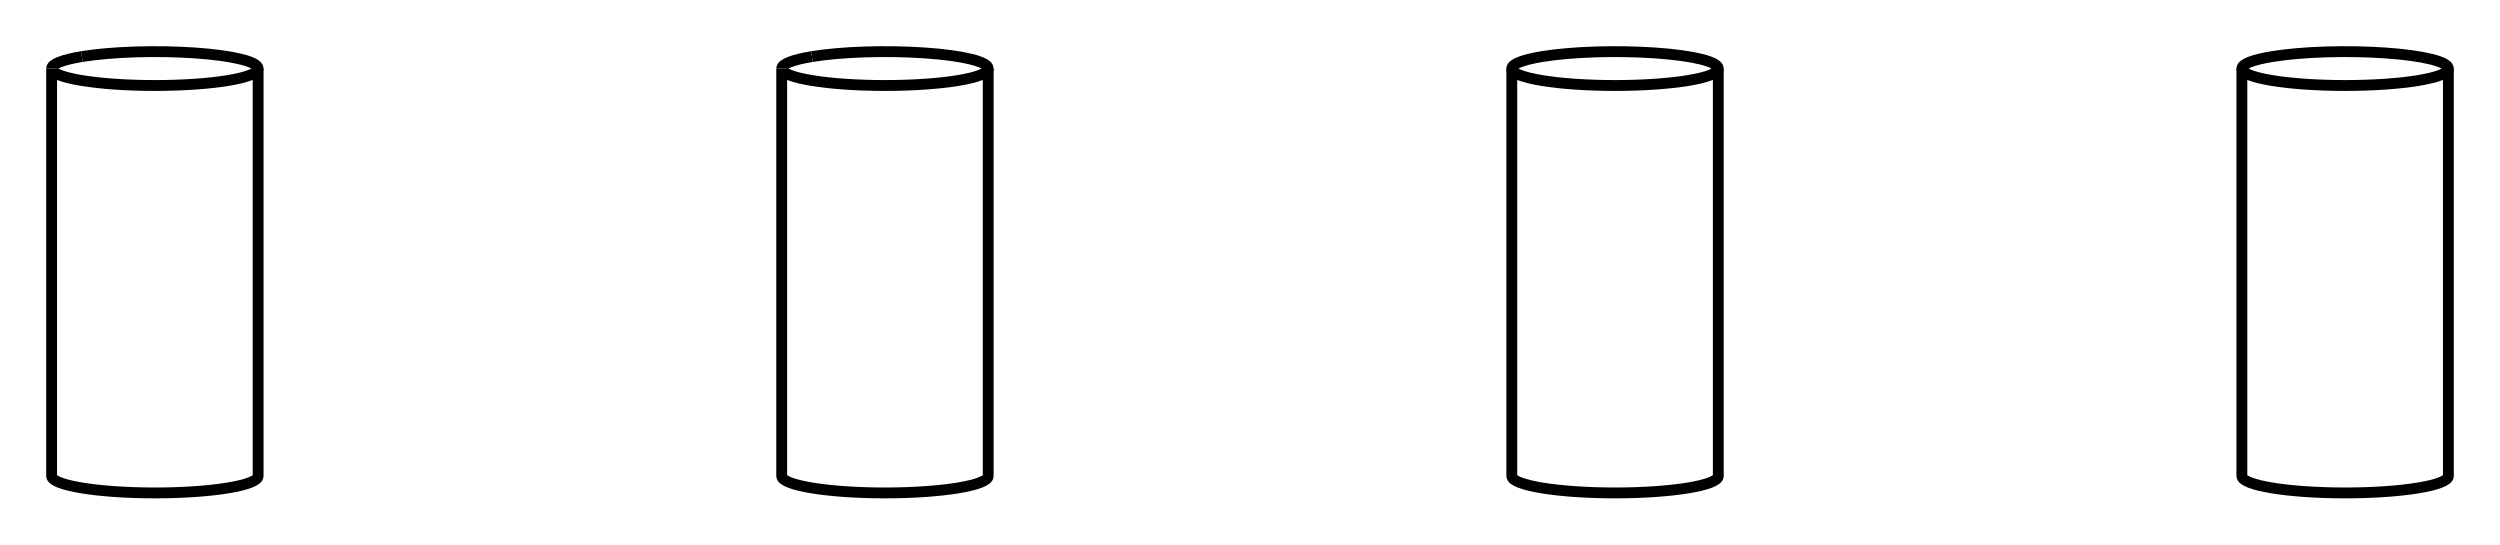
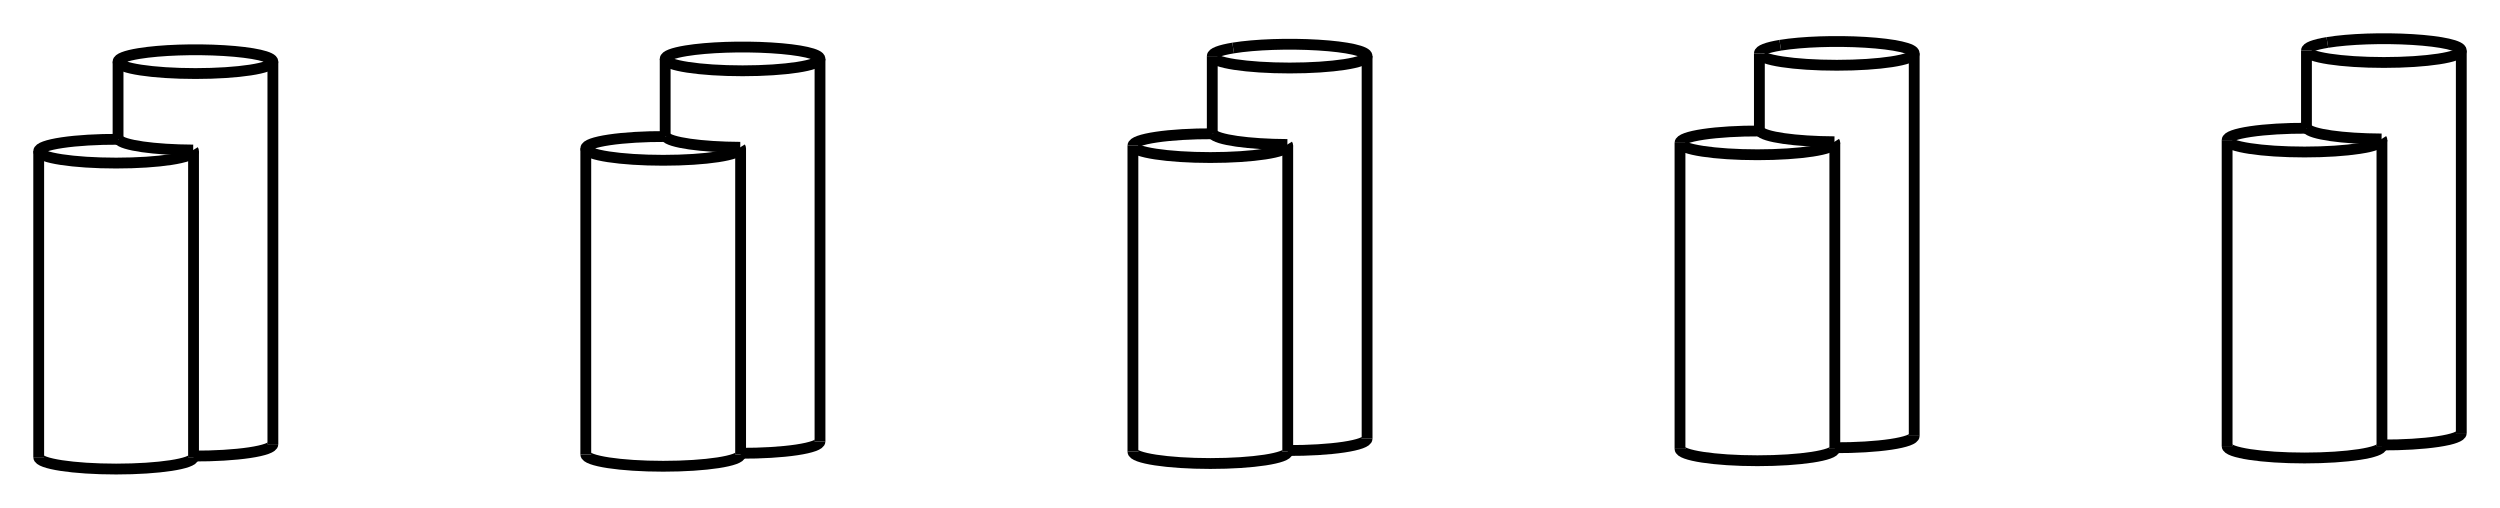
- <svg xmlns="http://www.w3.org/2000/svg" version="1.1" viewBox="-24.213 -5.274 48.426 10.548" fill="none" stroke="black" stroke-width="0.6%" vector-effect="non-scaling-stroke">
-   <path d="M 19.799 -4.178 A 2 0.328 360 0 1 23.213 -3.946 A 2 0.328 360 0 1 19.213 -3.946 A 2 0.328 360 0 1 19.799 -4.178 Z" />
-   <path d="M 19.213 3.946 A 2 0.328 180 0 0 23.213 3.946" />
-   <path d="M 5.657 -4.178 A 2 0.328 360 0 1 9.071 -3.946 A 2 0.328 360 0 1 5.071 -3.946 A 2 0.328 360 0 1 5.657 -4.178 Z" />
-   <path d="M 5.071 3.946 A 2 0.328 180 0 0 9.071 3.946" />
-   <path d="M -22.627 -4.178 A 2 0.328 360 0 1 -19.213 -3.946 L -19.213 3.946" />
-   <path d="M -19.213 -3.946 A 2 0.328 360 0 1 -23.213 -3.946 L -23.213 3.946 A 2 0.328 180 0 0 -19.213 3.946" />
-   <path d="M -23.213 -3.946 A 2 0.328 360 0 1 -22.627 -4.178" />
-   <path d="M -8.485 -4.178 A 2 0.328 360 0 1 -5.071 -3.946 L -5.071 3.946" />
-   <path d="M -5.071 -3.946 A 2 0.328 360 0 1 -9.071 -3.946 L -9.071 3.946 A 2 0.328 180 0 0 -5.071 3.946" />
-   <path d="M -9.071 -3.946 A 2 0.328 360 0 1 -8.485 -4.178" />
-   <path d="M 19.213 -3.946 L 19.213 3.946" />
-   <path d="M 23.213 -3.946 L 23.213 3.946" />
-   <path d="M 5.071 -3.946 L 5.071 3.946" />
-   <path d="M 9.071 -3.946 L 9.071 3.946" />
+ <svg xmlns="http://www.w3.org/2000/svg" version="1.1" viewBox="-32.294 -6.559 64.588 13.118" fill="none" stroke="black" stroke-width="0.6%" vector-effect="non-scaling-stroke">
+   <path d="M -28.704 -5.176 A 2 0.307 360 0 1 -25.244 -4.966 A 2 0.307 360 1 1 -29.244 -4.966 A 2 0.307 360 0 1 -28.704 -5.176 Z" />
+   <path d="M -27.303 -2.683 A 2 0.307 360 0 1 -29.235 -2.96" />
+   <path d="M -27.294 5.223 A 2 0.307 180 0 0 -25.244 4.916" />
+   <path d="M -31.294 5.252 A 2 0.307 180 1 0 -27.294 5.252" />
+   <path d="M -27.303 -2.683 A 2 0.307 360 0 1 -27.294 -2.653 A 2 0.307 360 0 1 -31.294 -2.653 A 2 0.307 360 0 1 -29.235 -2.96" />
+   <path d="M -14.569 -5.247 A 2 0.307 360 0 1 -11.109 -5.037 A 2 0.307 360 1 1 -15.109 -5.037 A 2 0.307 360 0 1 -14.569 -5.247 Z" />
+   <path d="M -13.169 -2.754 A 2 0.307 360 0 1 -15.1 -3.032" />
+   <path d="M -13.16 5.151 A 2 0.307 180 0 0 -11.109 4.844" />
+   <path d="M -17.16 5.18 A 2 0.307 180 1 0 -13.16 5.18" />
+   <path d="M -13.169 -2.754 A 2 0.307 360 0 1 -13.16 -2.725 A 2 0.307 360 0 1 -17.16 -2.725 A 2 0.307 360 0 1 -15.1 -3.032" />
+   <path d="M -0.435 -5.319 A 2 0.307 360 0 1 3.025 -5.109 A 2 0.307 360 1 1 -0.975 -5.109 L -0.975 -3.103" />
+   <path d="M -0.975 -5.109 A 2 0.307 360 0 1 -0.435 -5.319" />
+   <path d="M 0.966 -2.826 A 2 0.307 360 0 1 -0.966 -3.103" />
+   <path d="M 0.975 5.08 A 2 0.307 180 0 0 3.025 4.773" />
+   <path d="M -3.025 5.109 A 2 0.307 180 1 0 0.975 5.109" />
+   <path d="M 0.966 -2.826 A 2 0.307 360 0 1 0.975 -2.796 L 0.975 5.109" />
+   <path d="M 0.975 -2.796 A 2 0.307 360 0 1 -3.025 -2.796 L -3.025 5.109" />
+   <path d="M -3.025 -2.796 A 2 0.307 360 0 1 -0.966 -3.103" />
+   <path d="M 13.7 -5.39 A 2 0.307 360 0 1 17.16 -5.18 L 17.16 4.701" />
+   <path d="M 17.16 -5.18 A 2 0.307 360 1 1 13.16 -5.18 L 13.16 -3.175" />
+   <path d="M 13.16 -5.18 A 2 0.307 360 0 1 13.7 -5.39" />
+   <path d="M 15.1 -2.897 A 2 0.307 360 0 1 13.169 -3.175" />
+   <path d="M 15.109 5.008 A 2 0.307 180 0 0 17.16 4.701" />
+   <path d="M 11.109 5.037 A 2 0.307 180 1 0 15.109 5.037" />
+   <path d="M 15.1 -2.897 A 2 0.307 360 0 1 15.109 -2.868 L 15.109 5.037" />
+   <path d="M 15.109 -2.868 A 2 0.307 360 0 1 11.109 -2.868 L 11.109 5.037" />
+   <path d="M 11.109 -2.868 A 2 0.307 360 0 1 13.169 -3.175" />
+   <path d="M 27.834 -5.462 A 2 0.307 360 0 1 31.294 -5.252 L 31.294 4.63" />
+   <path d="M 31.294 -5.252 A 2 0.307 360 1 1 27.294 -5.252 L 27.294 -3.246" />
+   <path d="M 27.294 -5.252 A 2 0.307 360 0 1 27.834 -5.462" />
+   <path d="M 29.235 -2.969 A 2 0.307 360 0 1 27.303 -3.246" />
+   <path d="M 29.244 4.937 A 2 0.307 180 0 0 31.294 4.63" />
+   <path d="M 25.244 4.966 A 2 0.307 180 1 0 29.244 4.966" />
+   <path d="M 29.235 -2.969 A 2 0.307 360 0 1 29.244 -2.939 L 29.244 4.966" />
+   <path d="M 29.244 -2.939 A 2 0.307 360 0 1 25.244 -2.939 L 25.244 4.966" />
+   <path d="M 25.244 -2.939 A 2 0.307 360 0 1 27.303 -3.246" />
+   <path d="M -29.244 -4.966 L -29.244 -2.96" />
+   <path d="M -25.244 -4.966 L -25.244 4.916" />
+   <path d="M -31.294 -2.653 L -31.294 5.252" />
+   <path d="M -27.294 -2.653 L -27.294 5.252" />
+   <path d="M -15.109 -5.037 L -15.109 -3.032" />
+   <path d="M -11.109 -5.037 L -11.109 4.844" />
+   <path d="M -17.16 -2.725 L -17.16 5.18" />
+   <path d="M -13.16 -2.725 L -13.16 5.18" />
+   <path d="M 3.025 -5.109 L 3.025 4.773" />
</svg>
